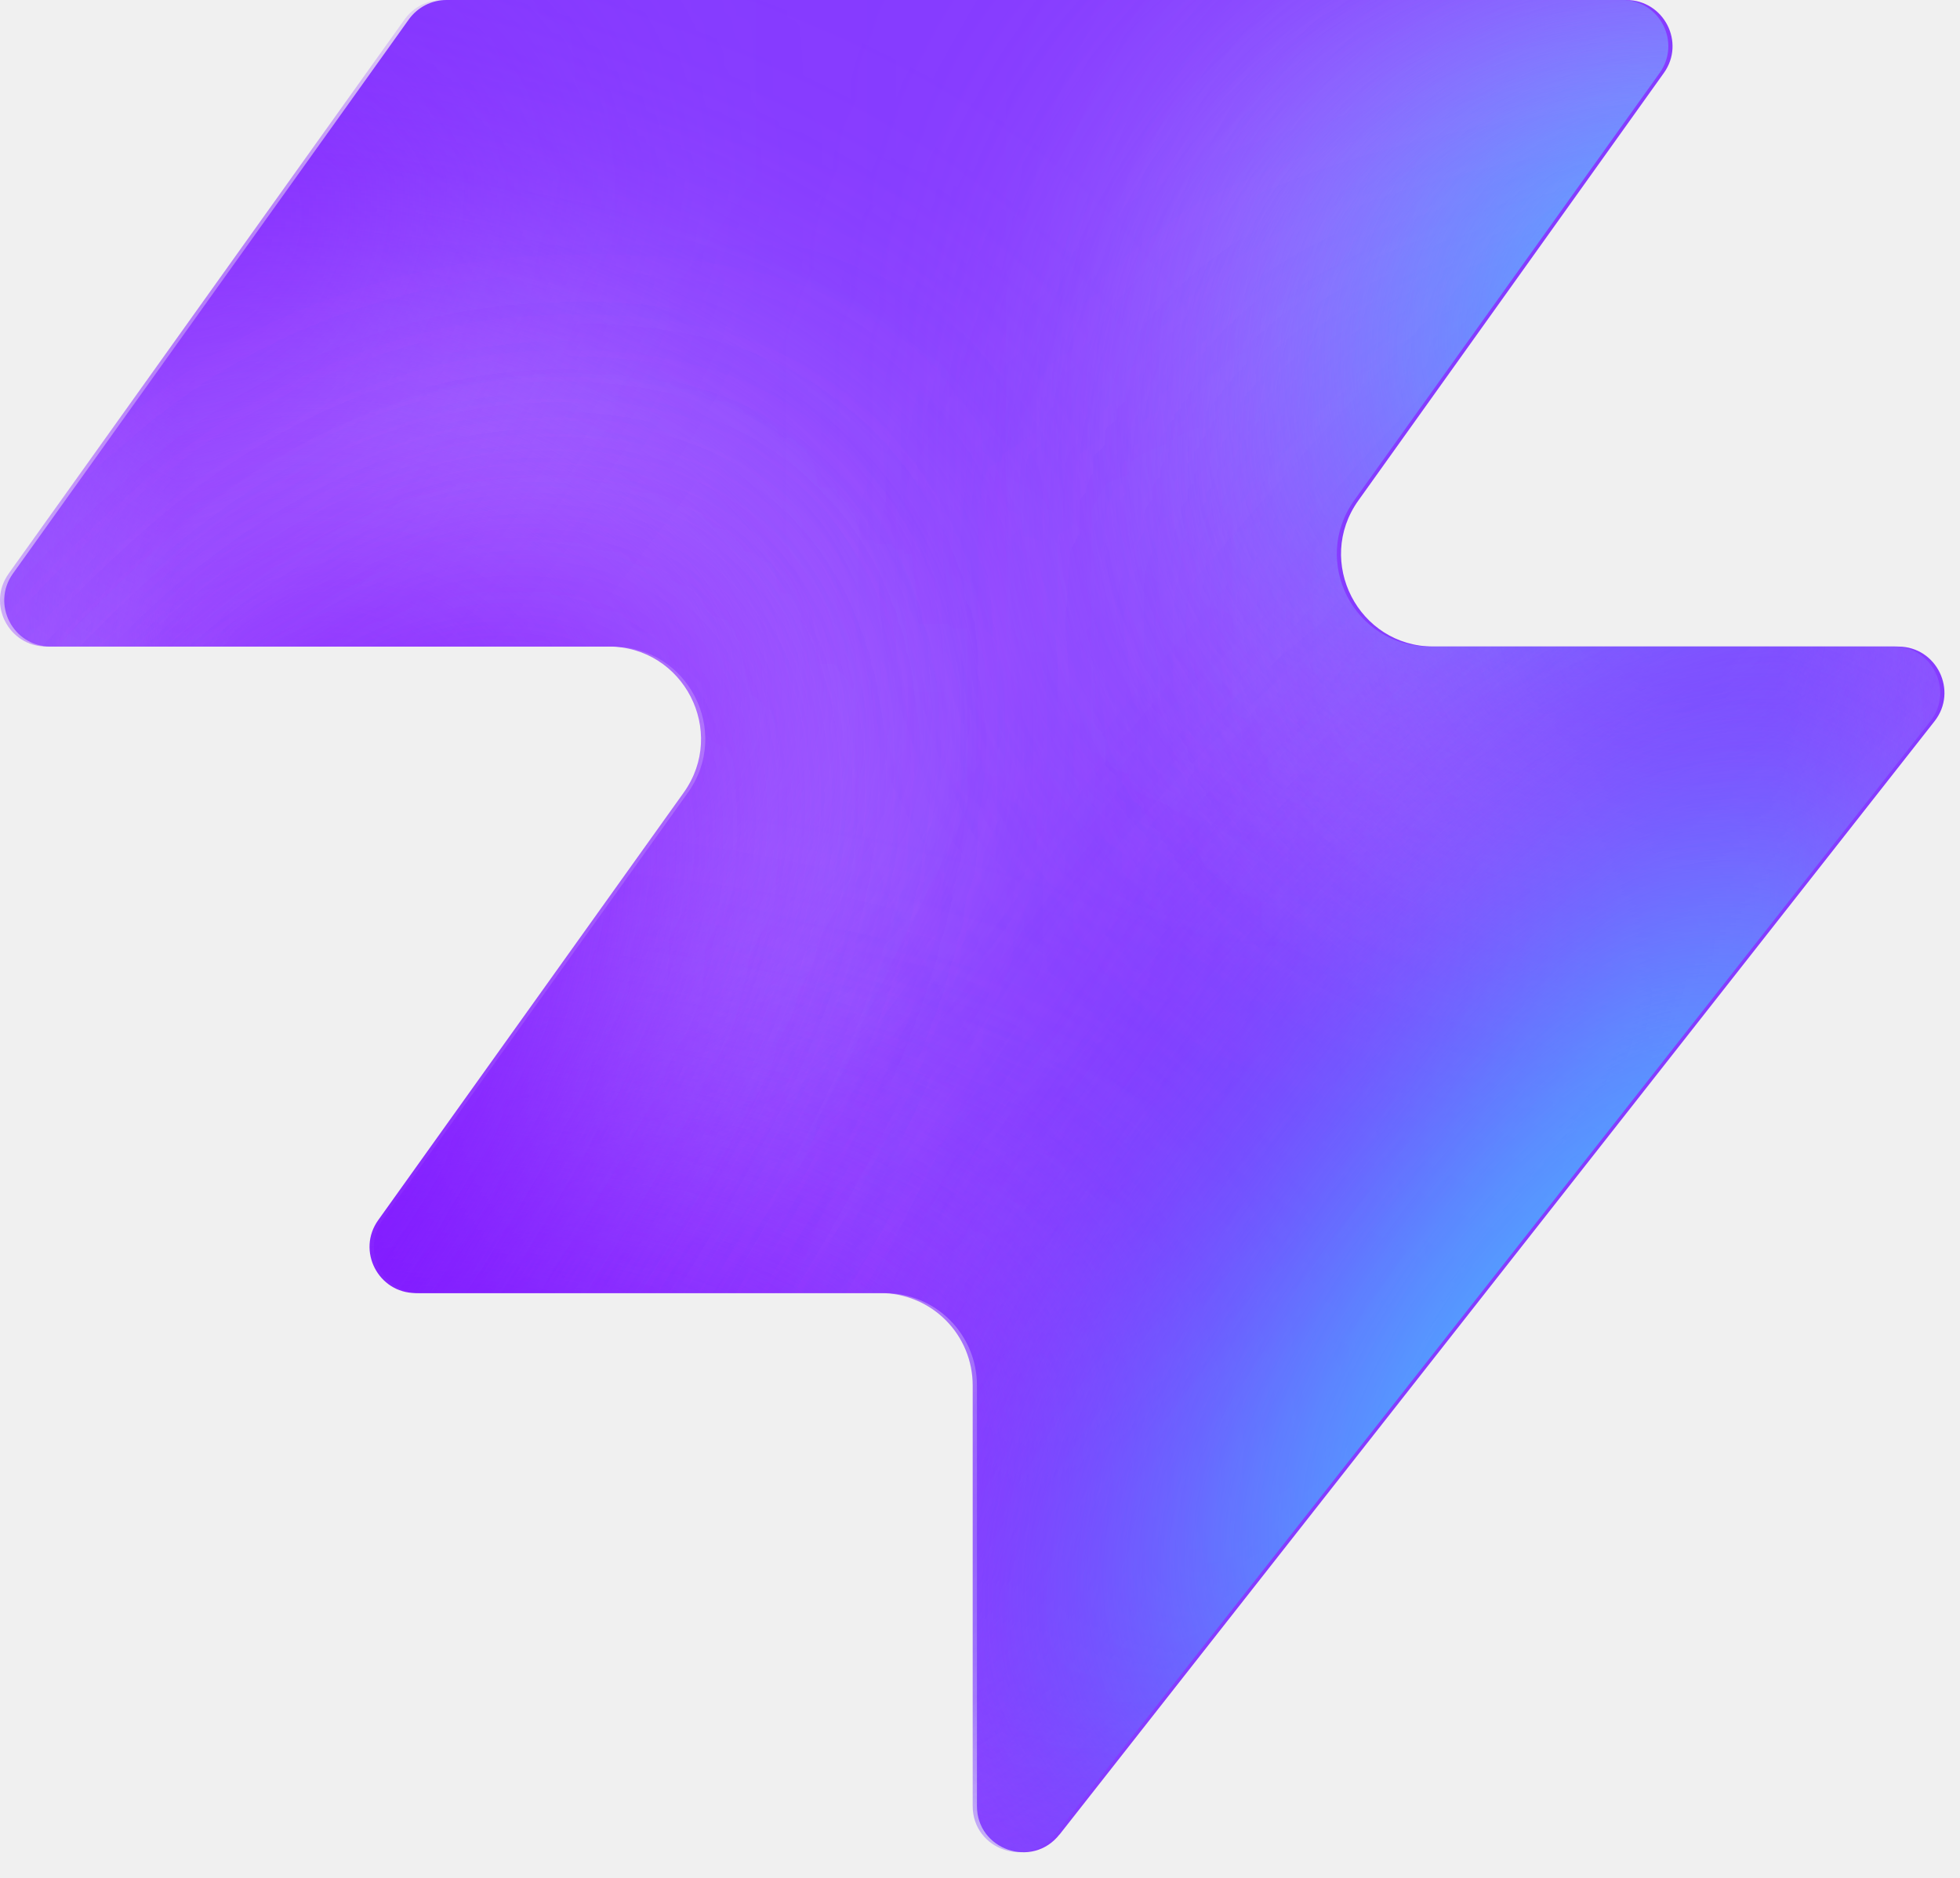
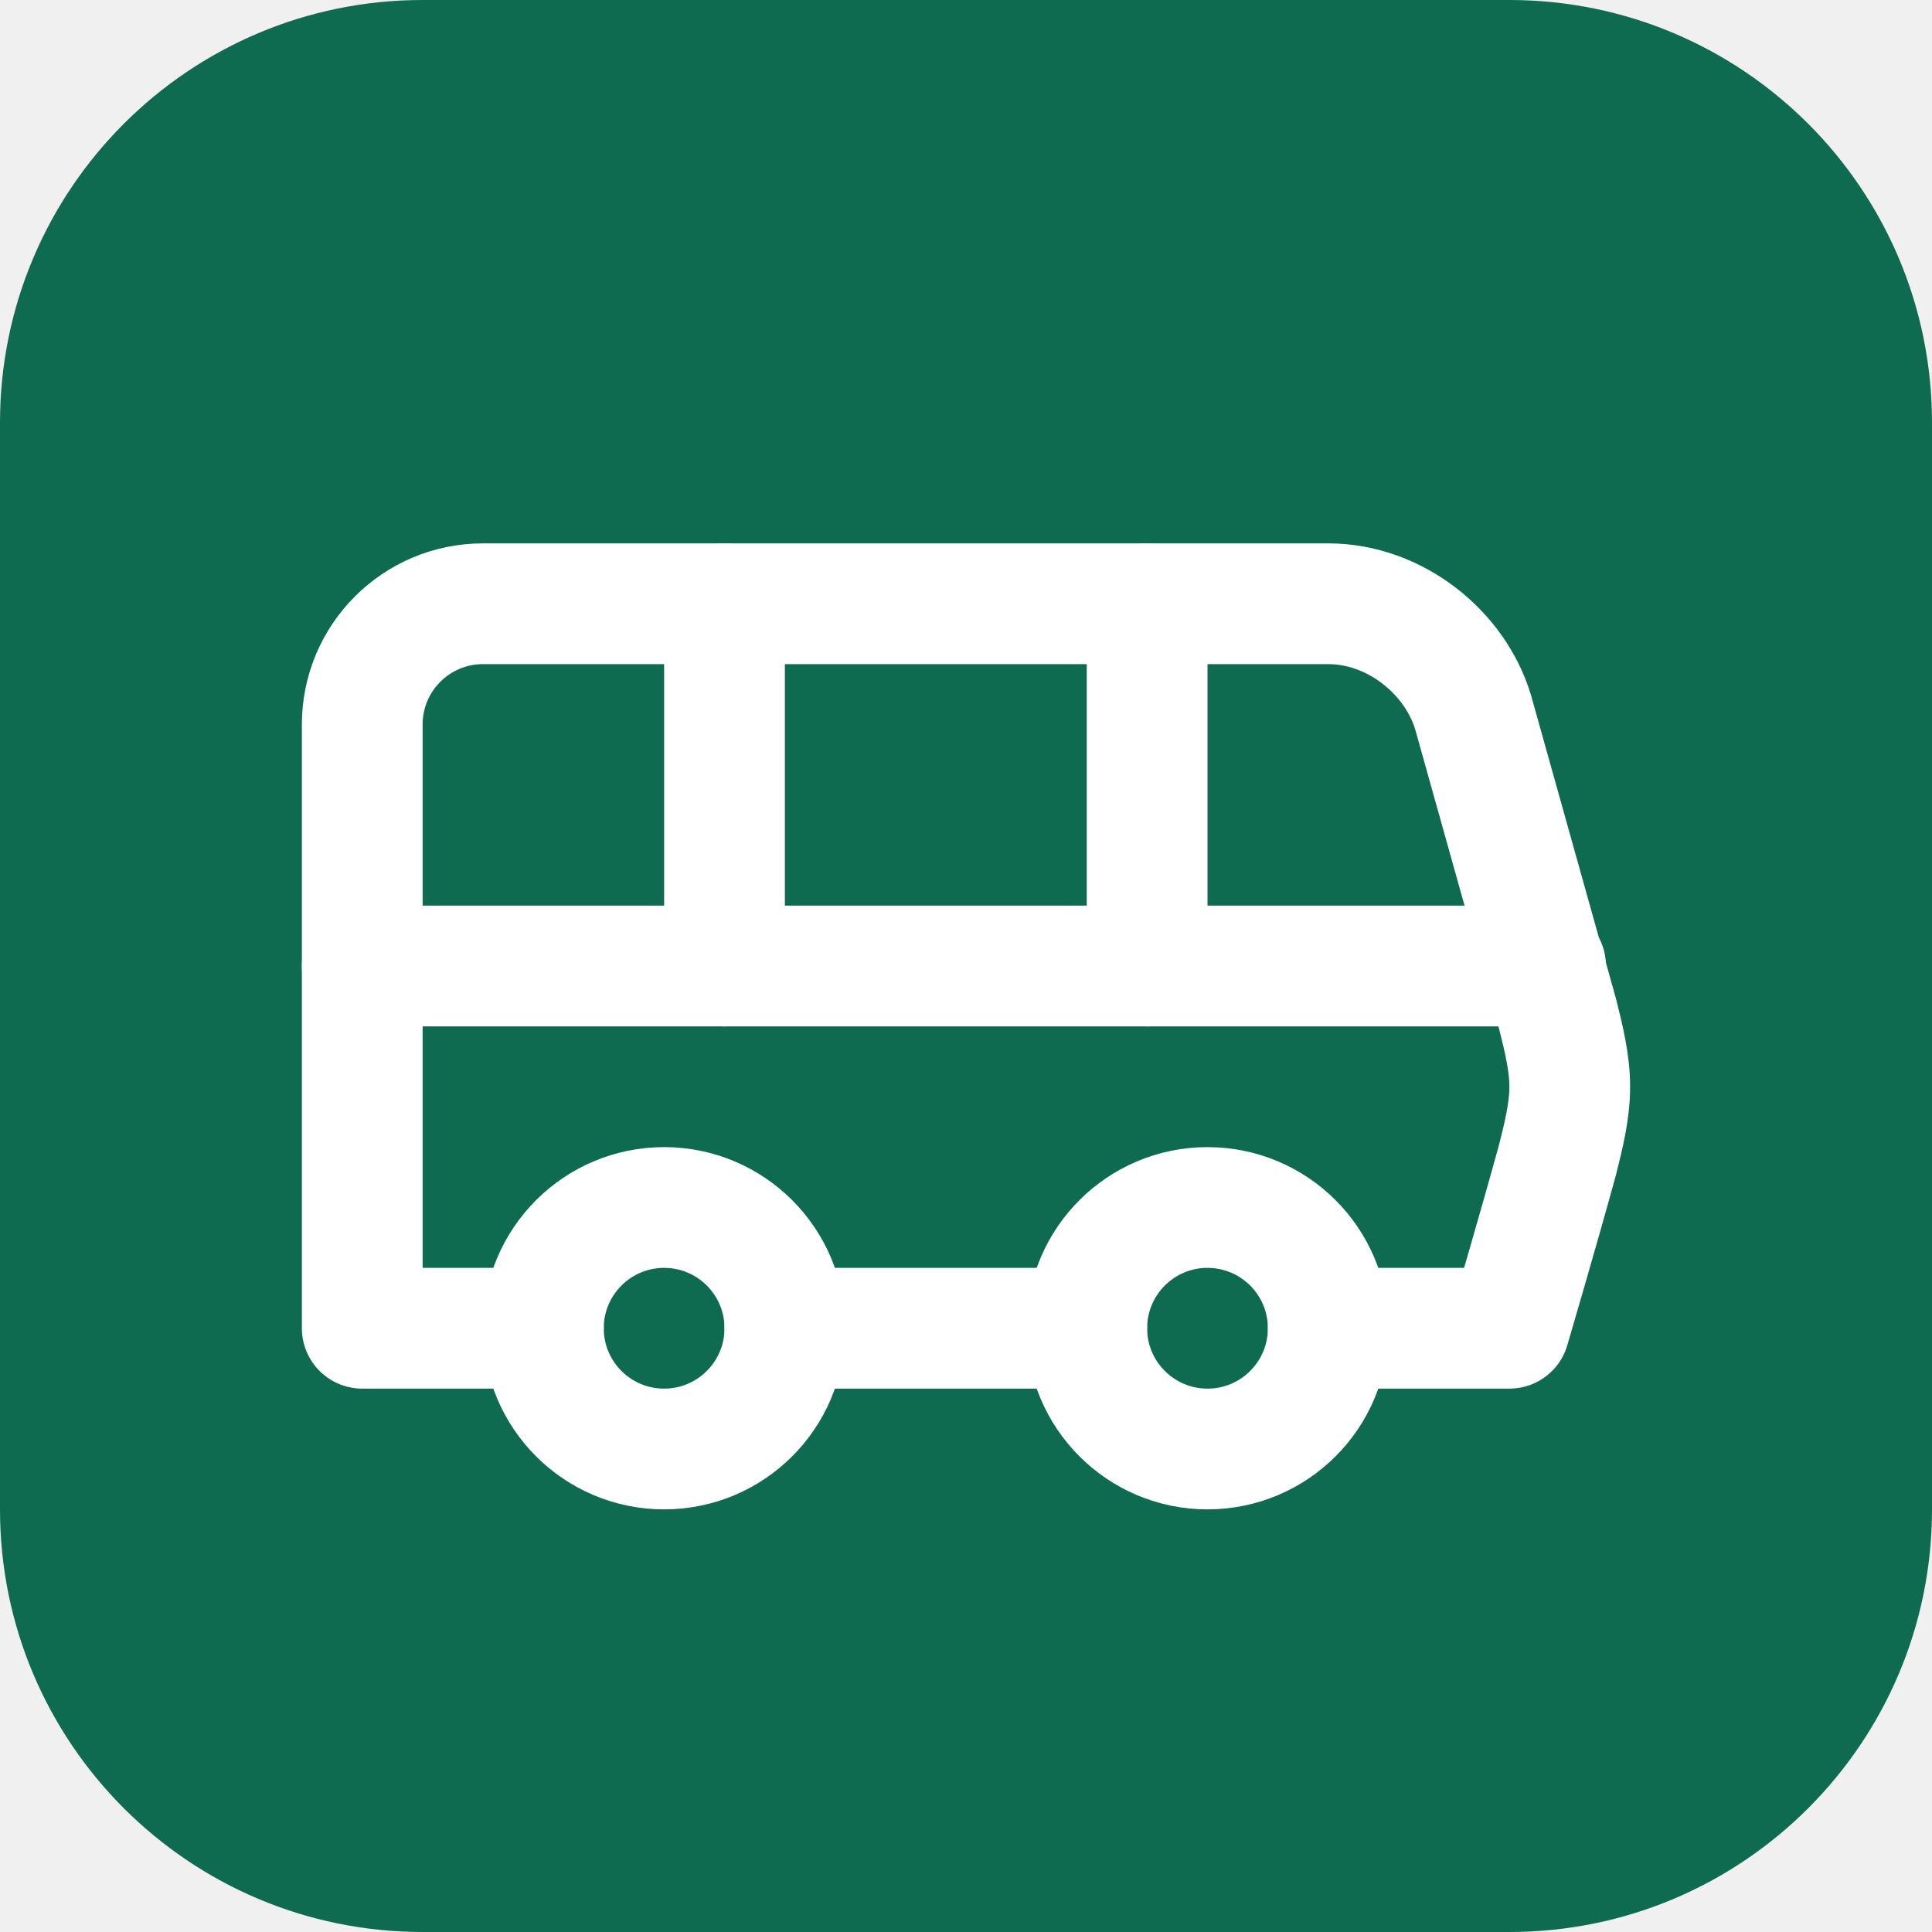
- <svg xmlns="http://www.w3.org/2000/svg" width="48" height="46" fill="none" viewBox="0 0 48 46">
-   <path fill="#863bff" d="M25.946 44.938c-.664.845-2.021.375-2.021-.698V33.937a2.26 2.26 0 0 0-2.262-2.262H10.287c-.92 0-1.456-1.04-.92-1.788l7.48-10.471c1.07-1.497 0-3.578-1.842-3.578H1.237c-.92 0-1.456-1.04-.92-1.788L10.013.474c.214-.297.556-.474.92-.474h28.894c.92 0 1.456 1.04.92 1.788l-7.48 10.471c-1.07 1.498 0 3.579 1.842 3.579h11.377c.943 0 1.473 1.088.89 1.83L25.947 44.94z" style="fill:#863bff;fill:color(display-p3 .525 .23 1);fill-opacity:1" />
-   <mask id="a" width="48" height="46" x="0" y="0" maskUnits="userSpaceOnUse" style="mask-type:alpha">
-     <path fill="#000" d="M25.842 44.938c-.664.844-2.021.375-2.021-.698V33.937a2.26 2.26 0 0 0-2.262-2.262H10.183c-.92 0-1.456-1.04-.92-1.788l7.48-10.471c1.07-1.498 0-3.579-1.842-3.579H1.133c-.92 0-1.456-1.04-.92-1.787L9.91.473c.214-.297.556-.474.92-.474h28.894c.92 0 1.456 1.04.92 1.788l-7.48 10.471c-1.07 1.498 0 3.578 1.842 3.578h11.377c.943 0 1.473 1.088.89 1.832L25.843 44.94z" style="fill:#000;fill-opacity:1" />
-   </mask>
-   <g mask="url(#a)">
-     <g filter="url(#b)">
-       <ellipse cx="5.508" cy="14.704" fill="#ede6ff" rx="5.508" ry="14.704" style="fill:#ede6ff;fill:color(display-p3 .927 .903 1);fill-opacity:1" transform="matrix(.00324 1 1 -.00324 -4.47 31.516)" />
-     </g>
-     <g filter="url(#c)">
-       <ellipse cx="10.399" cy="29.851" fill="#ede6ff" rx="10.399" ry="29.851" style="fill:#ede6ff;fill:color(display-p3 .927 .903 1);fill-opacity:1" transform="matrix(.00324 1 1 -.00324 -39.328 7.883)" />
-     </g>
-     <g filter="url(#d)">
-       <ellipse cx="5.508" cy="30.487" fill="#7e14ff" rx="5.508" ry="30.487" style="fill:#7e14ff;fill:color(display-p3 .492 .077 1);fill-opacity:1" transform="rotate(89.814 -25.913 -14.639)scale(1 -1)" />
-     </g>
-     <g filter="url(#e)">
-       <ellipse cx="5.508" cy="30.599" fill="#7e14ff" rx="5.508" ry="30.599" style="fill:#7e14ff;fill:color(display-p3 .492 .077 1);fill-opacity:1" transform="rotate(89.814 -32.644 -3.334)scale(1 -1)" />
-     </g>
-     <g filter="url(#f)">
-       <ellipse cx="5.508" cy="30.599" fill="#7e14ff" rx="5.508" ry="30.599" style="fill:#7e14ff;fill:color(display-p3 .492 .077 1);fill-opacity:1" transform="matrix(.00324 1 1 -.00324 -34.34 30.47)" />
-     </g>
-     <g filter="url(#g)">
-       <ellipse cx="14.072" cy="22.078" fill="#ede6ff" rx="14.072" ry="22.078" style="fill:#ede6ff;fill:color(display-p3 .927 .903 1);fill-opacity:1" transform="rotate(93.35 24.506 48.493)scale(-1 1)" />
-     </g>
-     <g filter="url(#h)">
-       <ellipse cx="3.47" cy="21.501" fill="#7e14ff" rx="3.47" ry="21.501" style="fill:#7e14ff;fill:color(display-p3 .492 .077 1);fill-opacity:1" transform="rotate(89.009 28.708 47.59)scale(-1 1)" />
-     </g>
-     <g filter="url(#i)">
-       <ellipse cx="3.47" cy="21.501" fill="#7e14ff" rx="3.47" ry="21.501" style="fill:#7e14ff;fill:color(display-p3 .492 .077 1);fill-opacity:1" transform="rotate(89.009 28.708 47.59)scale(-1 1)" />
-     </g>
-     <g filter="url(#j)">
-       <ellipse cx=".387" cy="8.972" fill="#7e14ff" rx="4.407" ry="29.108" style="fill:#7e14ff;fill:color(display-p3 .492 .077 1);fill-opacity:1" transform="rotate(39.51 .387 8.972)" />
-     </g>
-     <g filter="url(#k)">
-       <ellipse cx="47.523" cy="-6.092" fill="#7e14ff" rx="4.407" ry="29.108" style="fill:#7e14ff;fill:color(display-p3 .492 .077 1);fill-opacity:1" transform="rotate(37.892 47.523 -6.092)" />
-     </g>
-     <g filter="url(#l)">
-       <ellipse cx="41.412" cy="6.333" fill="#47bfff" rx="5.971" ry="9.665" style="fill:#47bfff;fill:color(display-p3 .28 .748 1);fill-opacity:1" transform="rotate(37.892 41.412 6.333)" />
-     </g>
-     <g filter="url(#m)">
-       <ellipse cx="-1.879" cy="38.332" fill="#7e14ff" rx="4.407" ry="29.108" style="fill:#7e14ff;fill:color(display-p3 .492 .077 1);fill-opacity:1" transform="rotate(37.892 -1.88 38.332)" />
-     </g>
-     <g filter="url(#n)">
-       <ellipse cx="-1.879" cy="38.332" fill="#7e14ff" rx="4.407" ry="29.108" style="fill:#7e14ff;fill:color(display-p3 .492 .077 1);fill-opacity:1" transform="rotate(37.892 -1.88 38.332)" />
-     </g>
-     <g filter="url(#o)">
-       <ellipse cx="35.651" cy="29.907" fill="#7e14ff" rx="4.407" ry="29.108" style="fill:#7e14ff;fill:color(display-p3 .492 .077 1);fill-opacity:1" transform="rotate(37.892 35.651 29.907)" />
-     </g>
-     <g filter="url(#p)">
-       <ellipse cx="38.418" cy="32.4" fill="#47bfff" rx="5.971" ry="15.297" style="fill:#47bfff;fill:color(display-p3 .28 .748 1);fill-opacity:1" transform="rotate(37.892 38.418 32.4)" />
-     </g>
+ <svg xmlns="http://www.w3.org/2000/svg" viewBox="0 0 32 32">
+   <rect width="32" height="32" rx="7" fill="#0f6b4f" />
+   <g transform="translate(4 4)" fill="none" stroke="#ffffff" stroke-width="2" stroke-linecap="round" stroke-linejoin="round">
+     <path d="M8 6v6" />
+     <path d="M15 6v6" />
+     <path d="M2 12h19.6" />
+     <path d="M18 18h3s.5-1.7.8-2.8c.1-.4.2-.8.2-1.2 0-.4-.1-.8-.2-1.2l-1.4-5C20.1 6.8 19.1 6 18 6H4a2 2 0 0 0-2 2v10h3" />
+     <circle cx="7" cy="18" r="2" />
+     <path d="M9 18h5" />
+     <circle cx="16" cy="18" r="2" />
  </g>
-   <defs>
-     <filter id="b" width="60.045" height="41.654" x="-19.77" y="16.149" color-interpolation-filters="sRGB" filterUnits="userSpaceOnUse">
-       <feFlood flood-opacity="0" result="BackgroundImageFix" />
-       <feBlend in="SourceGraphic" in2="BackgroundImageFix" result="shape" />
-       <feGaussianBlur result="effect1_foregroundBlur_2002_17158" stdDeviation="7.659" />
-     </filter>
-     <filter id="c" width="90.34" height="51.437" x="-54.613" y="-7.533" color-interpolation-filters="sRGB" filterUnits="userSpaceOnUse">
-       <feFlood flood-opacity="0" result="BackgroundImageFix" />
-       <feBlend in="SourceGraphic" in2="BackgroundImageFix" result="shape" />
-       <feGaussianBlur result="effect1_foregroundBlur_2002_17158" stdDeviation="7.659" />
-     </filter>
-     <filter id="d" width="79.355" height="29.4" x="-49.64" y="2.03" color-interpolation-filters="sRGB" filterUnits="userSpaceOnUse">
-       <feFlood flood-opacity="0" result="BackgroundImageFix" />
-       <feBlend in="SourceGraphic" in2="BackgroundImageFix" result="shape" />
-       <feGaussianBlur result="effect1_foregroundBlur_2002_17158" stdDeviation="4.596" />
-     </filter>
-     <filter id="e" width="79.579" height="29.4" x="-45.045" y="20.029" color-interpolation-filters="sRGB" filterUnits="userSpaceOnUse">
-       <feFlood flood-opacity="0" result="BackgroundImageFix" />
-       <feBlend in="SourceGraphic" in2="BackgroundImageFix" result="shape" />
-       <feGaussianBlur result="effect1_foregroundBlur_2002_17158" stdDeviation="4.596" />
-     </filter>
-     <filter id="f" width="79.579" height="29.4" x="-43.513" y="21.178" color-interpolation-filters="sRGB" filterUnits="userSpaceOnUse">
-       <feFlood flood-opacity="0" result="BackgroundImageFix" />
-       <feBlend in="SourceGraphic" in2="BackgroundImageFix" result="shape" />
-       <feGaussianBlur result="effect1_foregroundBlur_2002_17158" stdDeviation="4.596" />
-     </filter>
-     <filter id="g" width="74.749" height="58.852" x="15.756" y="-17.901" color-interpolation-filters="sRGB" filterUnits="userSpaceOnUse">
-       <feFlood flood-opacity="0" result="BackgroundImageFix" />
-       <feBlend in="SourceGraphic" in2="BackgroundImageFix" result="shape" />
-       <feGaussianBlur result="effect1_foregroundBlur_2002_17158" stdDeviation="7.659" />
-     </filter>
-     <filter id="h" width="61.377" height="25.362" x="23.548" y="2.284" color-interpolation-filters="sRGB" filterUnits="userSpaceOnUse">
-       <feFlood flood-opacity="0" result="BackgroundImageFix" />
-       <feBlend in="SourceGraphic" in2="BackgroundImageFix" result="shape" />
-       <feGaussianBlur result="effect1_foregroundBlur_2002_17158" stdDeviation="4.596" />
-     </filter>
-     <filter id="i" width="61.377" height="25.362" x="23.548" y="2.284" color-interpolation-filters="sRGB" filterUnits="userSpaceOnUse">
-       <feFlood flood-opacity="0" result="BackgroundImageFix" />
-       <feBlend in="SourceGraphic" in2="BackgroundImageFix" result="shape" />
-       <feGaussianBlur result="effect1_foregroundBlur_2002_17158" stdDeviation="4.596" />
-     </filter>
-     <filter id="j" width="56.045" height="63.649" x="-27.636" y="-22.853" color-interpolation-filters="sRGB" filterUnits="userSpaceOnUse">
-       <feFlood flood-opacity="0" result="BackgroundImageFix" />
-       <feBlend in="SourceGraphic" in2="BackgroundImageFix" result="shape" />
-       <feGaussianBlur result="effect1_foregroundBlur_2002_17158" stdDeviation="4.596" />
-     </filter>
-     <filter id="k" width="54.814" height="64.646" x="20.116" y="-38.415" color-interpolation-filters="sRGB" filterUnits="userSpaceOnUse">
-       <feFlood flood-opacity="0" result="BackgroundImageFix" />
-       <feBlend in="SourceGraphic" in2="BackgroundImageFix" result="shape" />
-       <feGaussianBlur result="effect1_foregroundBlur_2002_17158" stdDeviation="4.596" />
-     </filter>
-     <filter id="l" width="33.541" height="35.313" x="24.641" y="-11.323" color-interpolation-filters="sRGB" filterUnits="userSpaceOnUse">
-       <feFlood flood-opacity="0" result="BackgroundImageFix" />
-       <feBlend in="SourceGraphic" in2="BackgroundImageFix" result="shape" />
-       <feGaussianBlur result="effect1_foregroundBlur_2002_17158" stdDeviation="4.596" />
-     </filter>
-     <filter id="m" width="54.814" height="64.646" x="-29.286" y="6.009" color-interpolation-filters="sRGB" filterUnits="userSpaceOnUse">
-       <feFlood flood-opacity="0" result="BackgroundImageFix" />
-       <feBlend in="SourceGraphic" in2="BackgroundImageFix" result="shape" />
-       <feGaussianBlur result="effect1_foregroundBlur_2002_17158" stdDeviation="4.596" />
-     </filter>
-     <filter id="n" width="54.814" height="64.646" x="-29.286" y="6.009" color-interpolation-filters="sRGB" filterUnits="userSpaceOnUse">
-       <feFlood flood-opacity="0" result="BackgroundImageFix" />
-       <feBlend in="SourceGraphic" in2="BackgroundImageFix" result="shape" />
-       <feGaussianBlur result="effect1_foregroundBlur_2002_17158" stdDeviation="4.596" />
-     </filter>
-     <filter id="o" width="54.814" height="64.646" x="8.244" y="-2.416" color-interpolation-filters="sRGB" filterUnits="userSpaceOnUse">
-       <feFlood flood-opacity="0" result="BackgroundImageFix" />
-       <feBlend in="SourceGraphic" in2="BackgroundImageFix" result="shape" />
-       <feGaussianBlur result="effect1_foregroundBlur_2002_17158" stdDeviation="4.596" />
-     </filter>
-     <filter id="p" width="39.409" height="43.623" x="18.713" y="10.588" color-interpolation-filters="sRGB" filterUnits="userSpaceOnUse">
-       <feFlood flood-opacity="0" result="BackgroundImageFix" />
-       <feBlend in="SourceGraphic" in2="BackgroundImageFix" result="shape" />
-       <feGaussianBlur result="effect1_foregroundBlur_2002_17158" stdDeviation="4.596" />
-     </filter>
-   </defs>
</svg>
